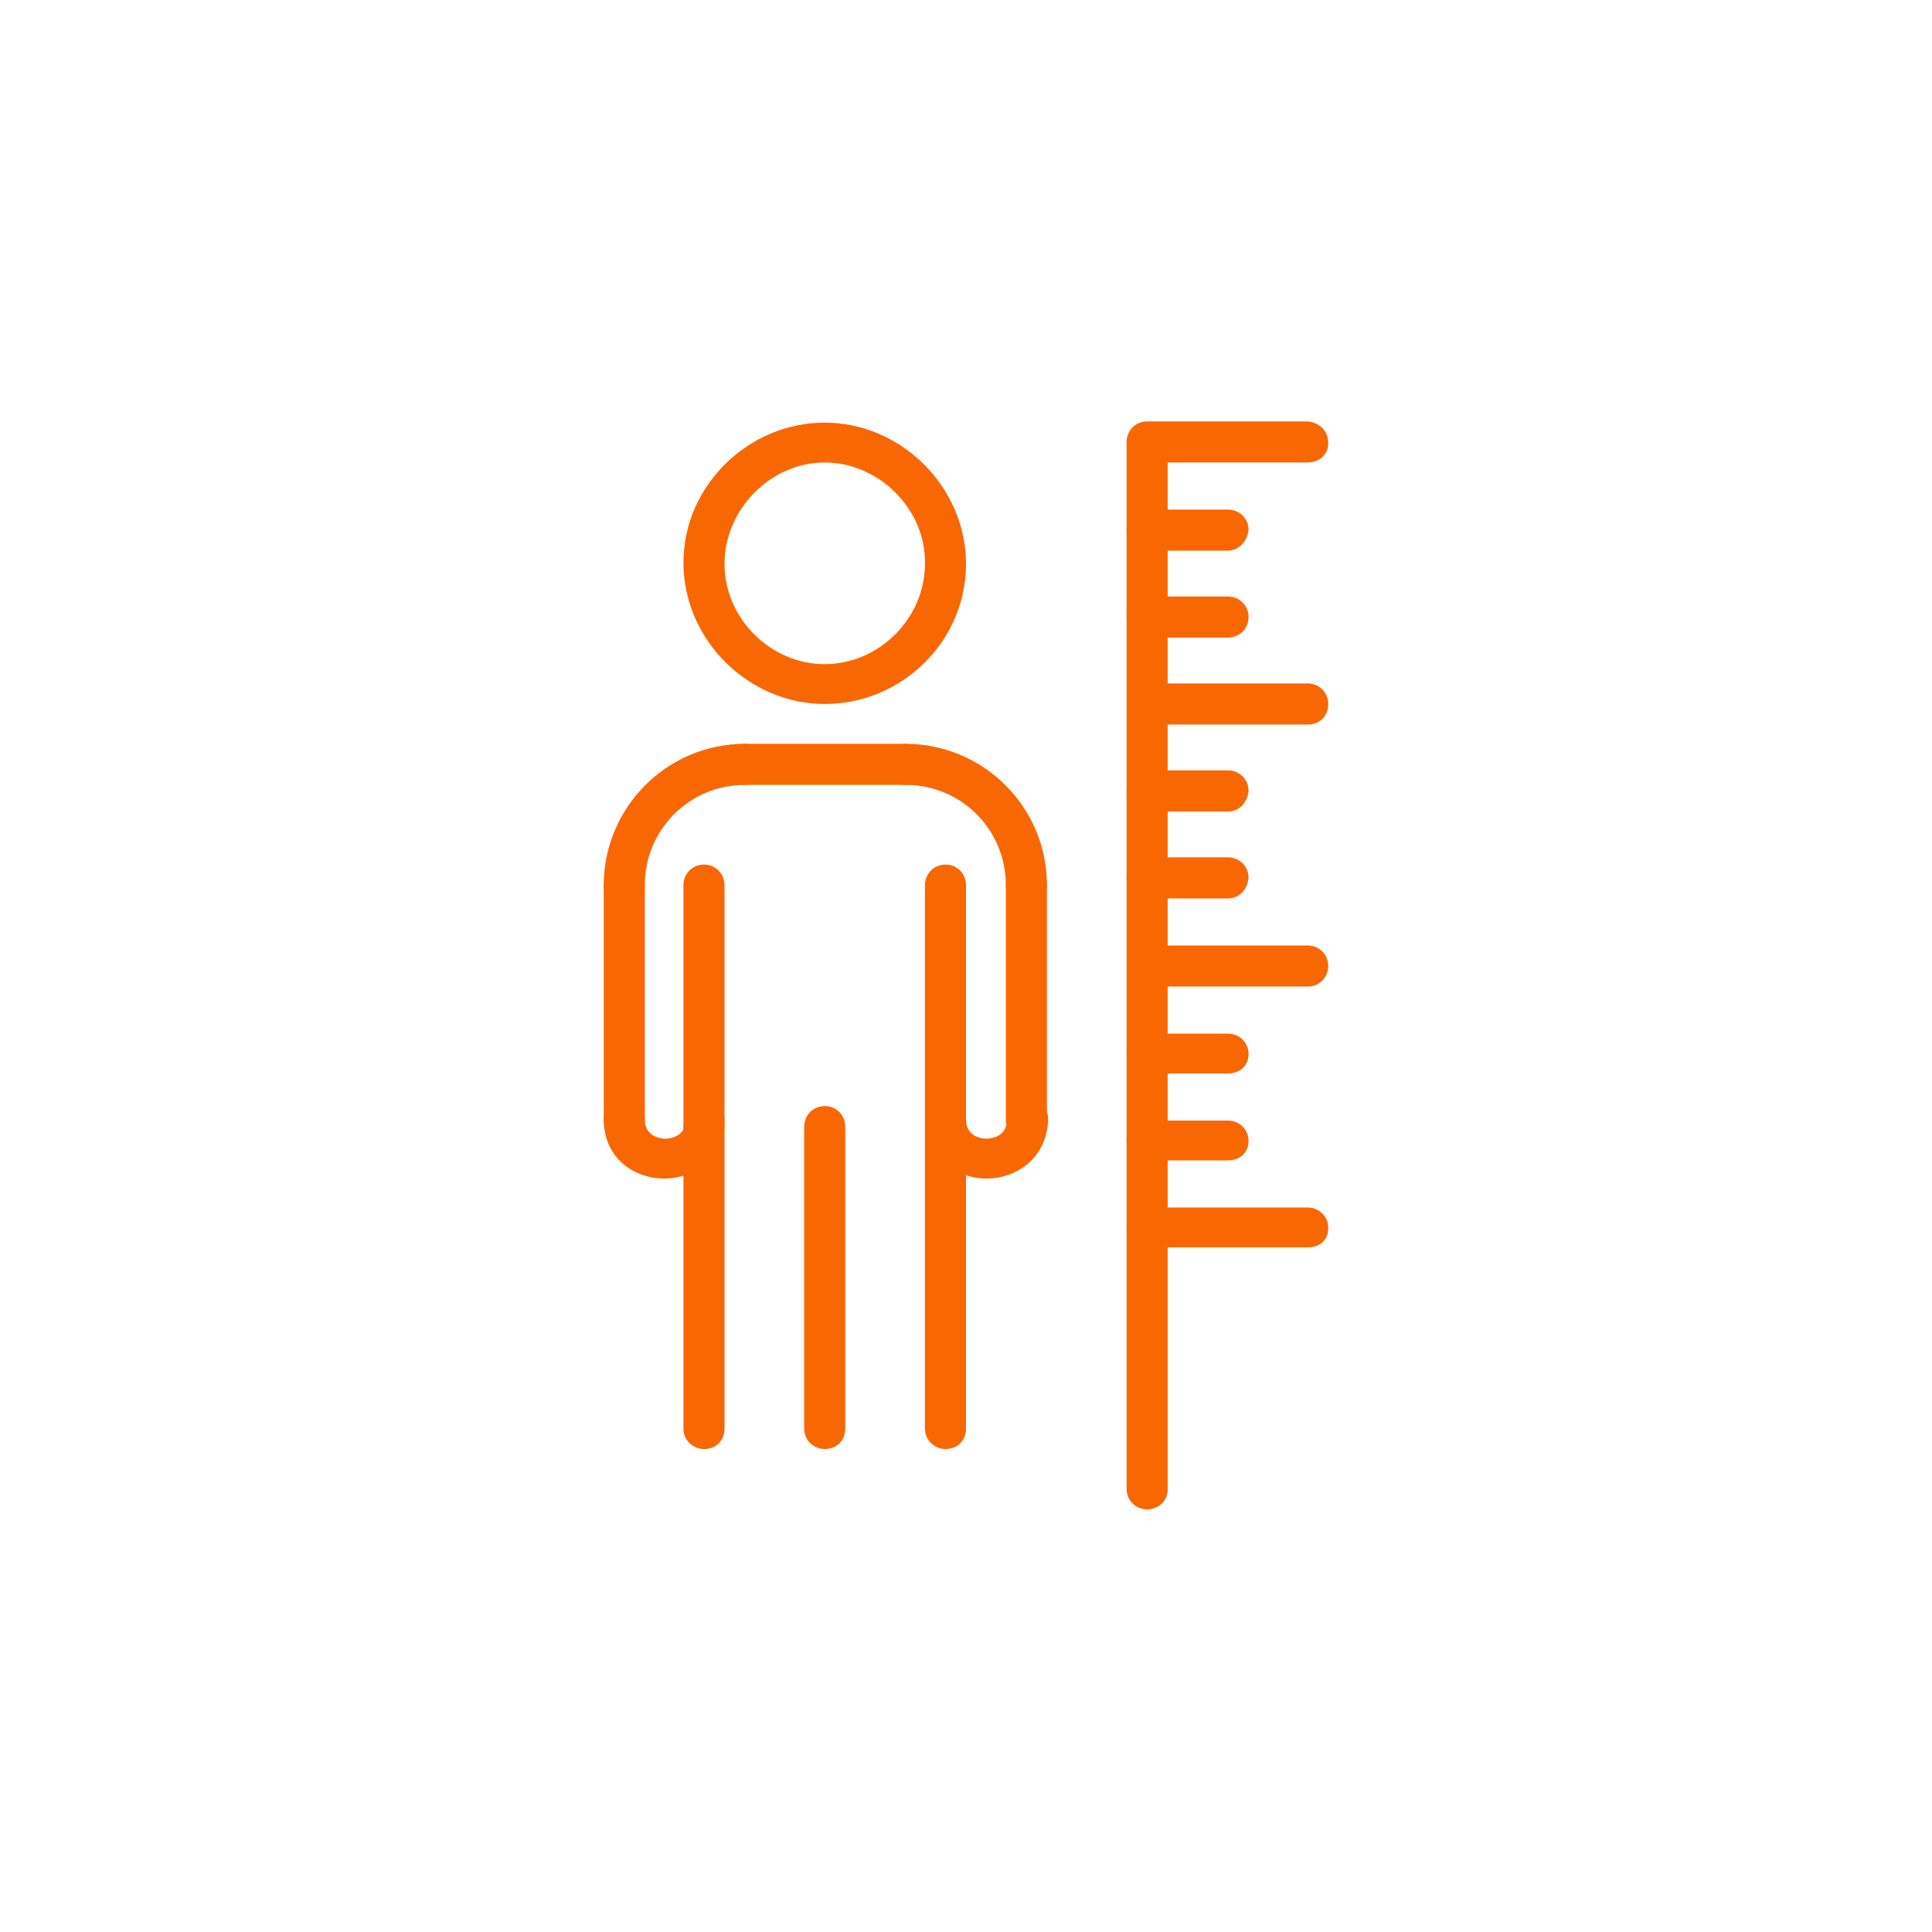
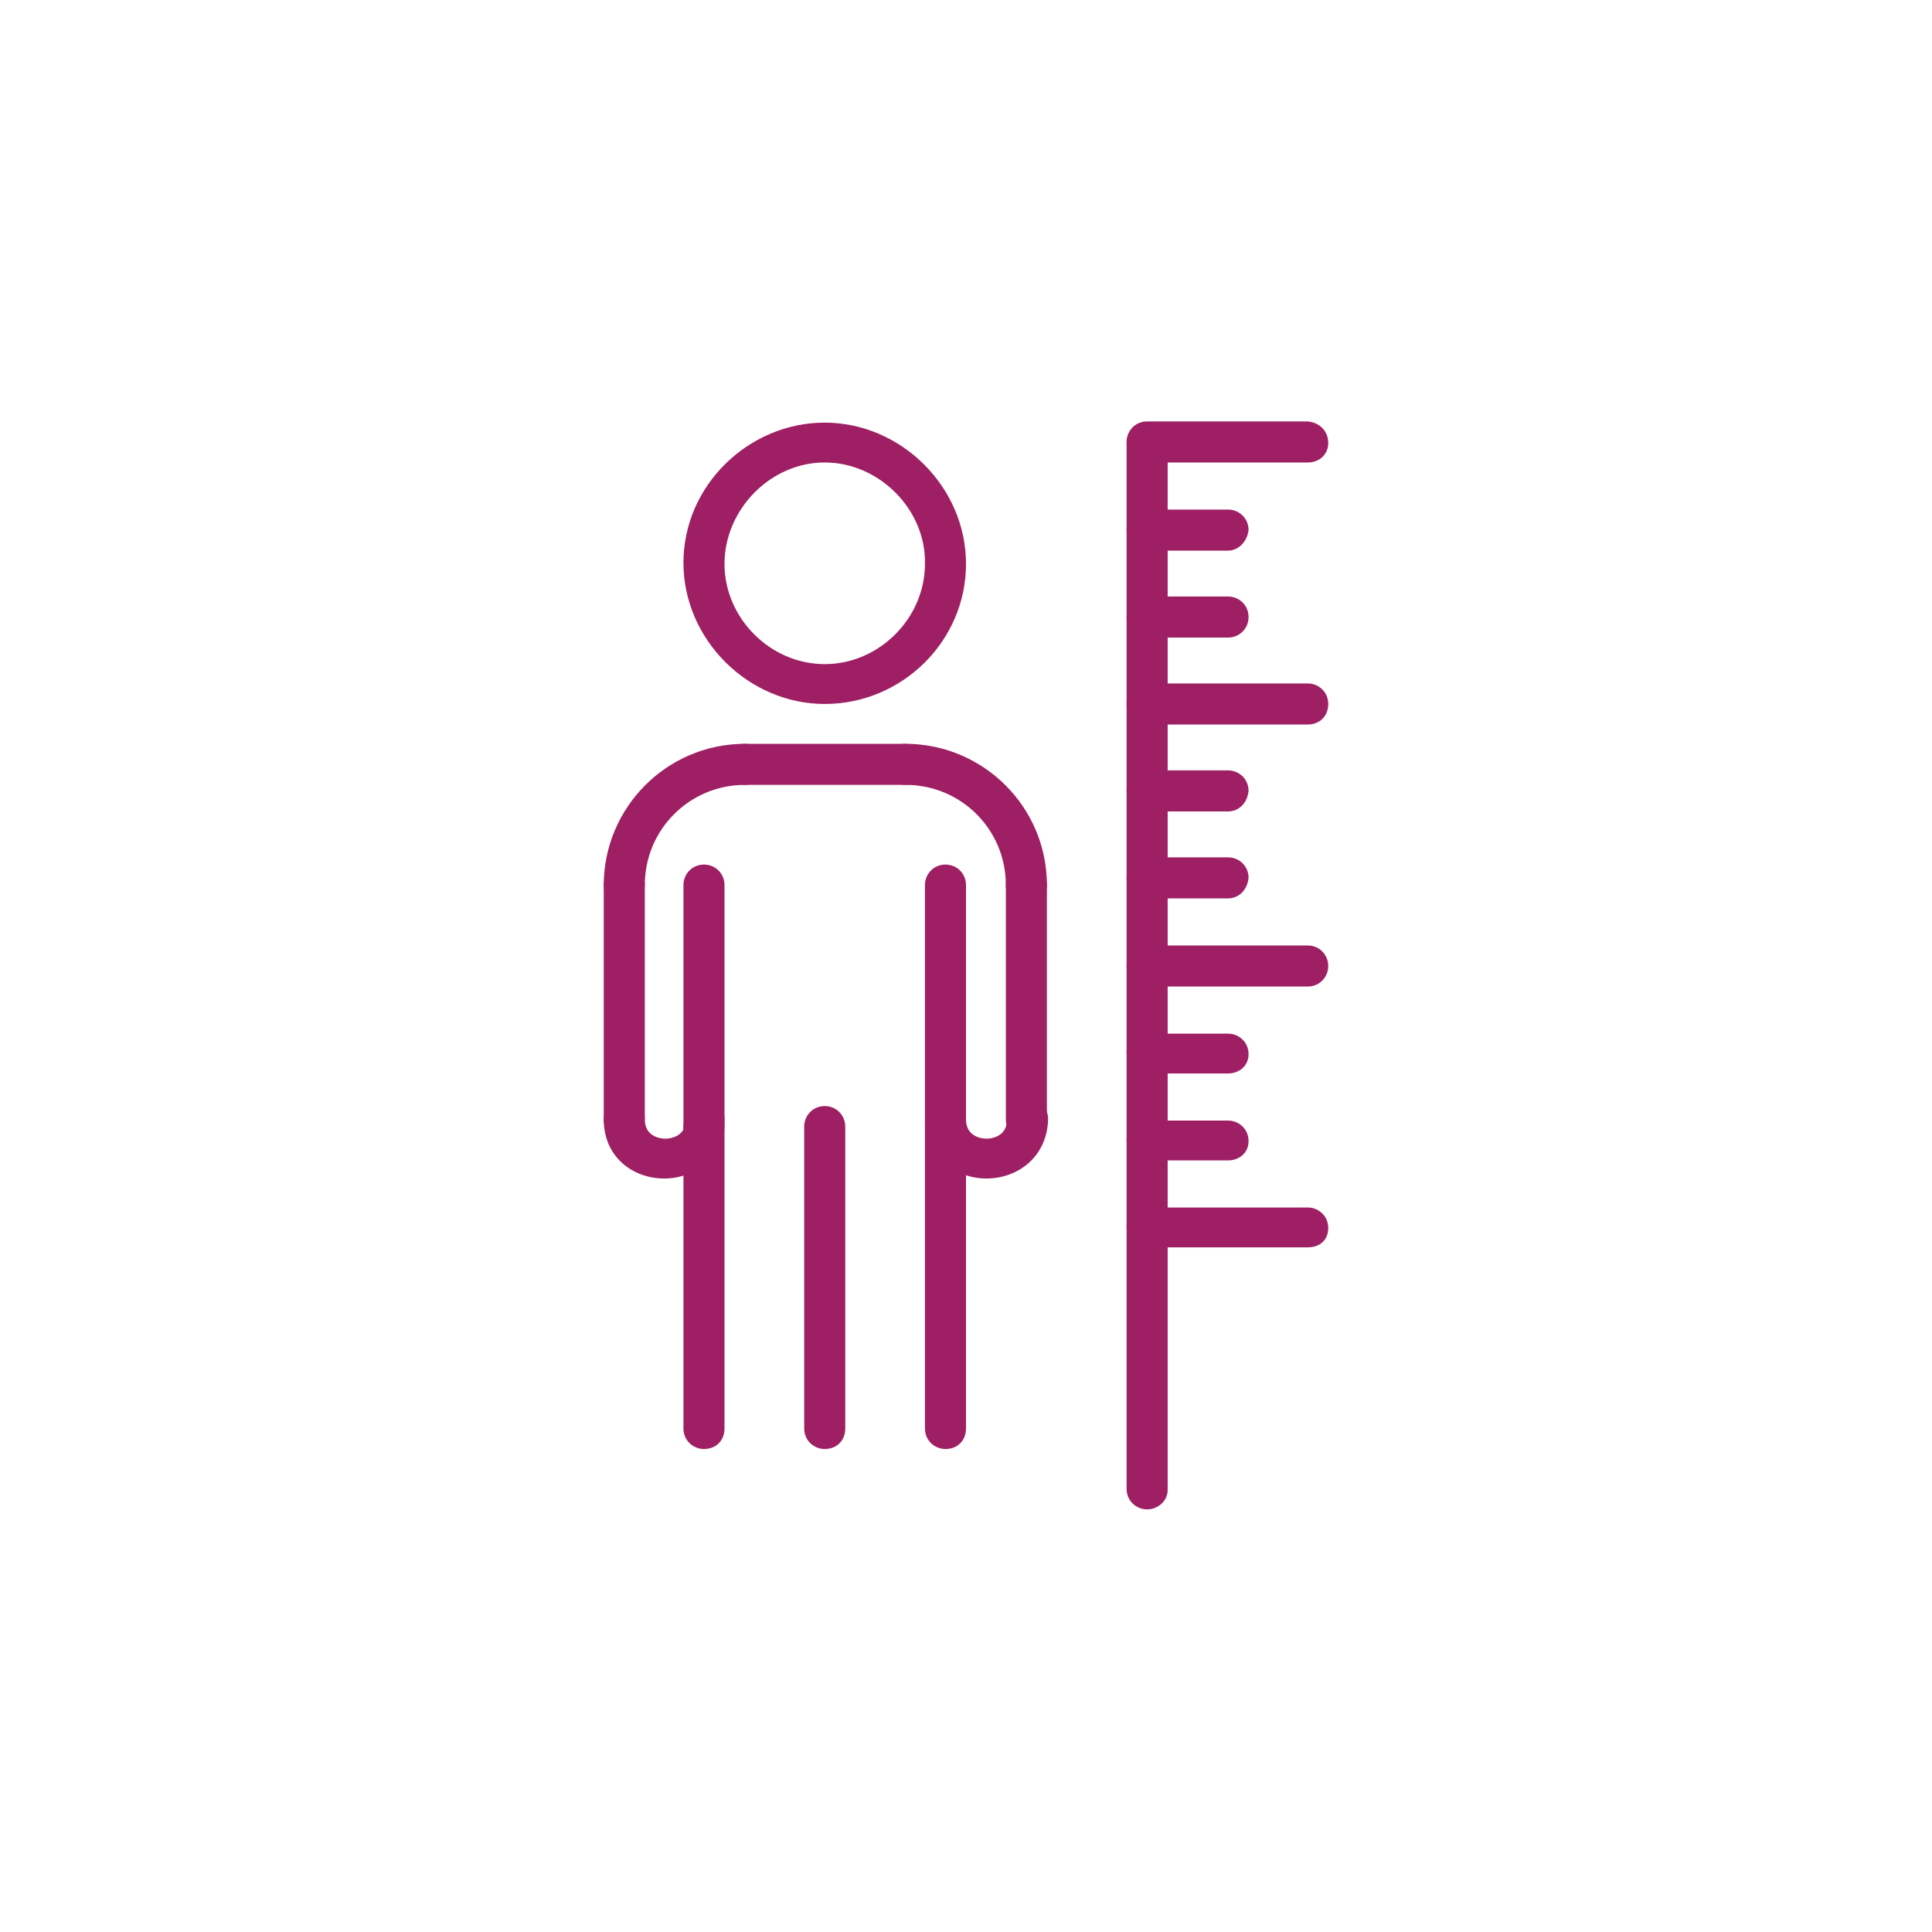
<svg xmlns="http://www.w3.org/2000/svg" version="1.1" id="Camada_1" x="0px" y="0px" viewBox="0 0 16 16" style="enable-background:new 0 0 16 16;" xml:space="preserve">
  <style type="text/css">
- 	.st0{fill:#F96702;}
+ 	.st0{fill:#9E1F63;}
</style>
  <g>
    <path class="st0" d="M9.5,12.5c-0.09,0-0.17-0.07-0.17-0.17V3.67c0-0.09,0.07-0.17,0.17-0.17s0.17,0.07,0.17,0.17v8.67   C9.67,12.43,9.59,12.5,9.5,12.5z" />
    <path class="st0" d="M10.17,5.28H9.5c-0.09,0-0.17-0.07-0.17-0.17S9.41,4.94,9.5,4.94h0.67c0.09,0,0.17,0.07,0.17,0.17   S10.26,5.28,10.17,5.28z" />
    <path class="st0" d="M10.17,4.56H9.5c-0.09,0-0.17-0.07-0.17-0.17c0-0.09,0.07-0.17,0.17-0.17h0.67c0.09,0,0.17,0.07,0.17,0.17   C10.33,4.48,10.26,4.56,10.17,4.56z" />
    <path class="st0" d="M10.17,7.44H9.5c-0.09,0-0.17-0.07-0.17-0.17c0-0.09,0.07-0.17,0.17-0.17h0.67c0.09,0,0.17,0.07,0.17,0.17   C10.33,7.37,10.26,7.44,10.17,7.44z" />
    <path class="st0" d="M10.17,6.72H9.5c-0.09,0-0.17-0.07-0.17-0.17c0-0.09,0.07-0.17,0.17-0.17h0.67c0.09,0,0.17,0.07,0.17,0.17   C10.33,6.65,10.26,6.72,10.17,6.72z" />
    <path class="st0" d="M10.17,9.61H9.5c-0.09,0-0.17-0.07-0.17-0.17S9.41,9.28,9.5,9.28h0.67c0.09,0,0.17,0.07,0.17,0.17   S10.26,9.61,10.17,9.61z" />
    <path class="st0" d="M10.17,8.89H9.5c-0.09,0-0.17-0.07-0.17-0.17S9.41,8.56,9.5,8.56h0.67c0.09,0,0.17,0.07,0.17,0.17   S10.26,8.89,10.17,8.89z" />
    <path class="st0" d="M10.83,10.33H9.5c-0.09,0-0.17-0.07-0.17-0.17S9.41,10,9.5,10h1.33c0.09,0,0.17,0.07,0.17,0.17   S10.93,10.33,10.83,10.33z" />
    <path class="st0" d="M10.83,6H9.5C9.41,6,9.33,5.93,9.33,5.83c0-0.09,0.07-0.17,0.17-0.17h1.33c0.09,0,0.17,0.07,0.17,0.17   C11,5.93,10.93,6,10.83,6z" />
    <path class="st0" d="M10.83,8.17H9.5C9.41,8.17,9.33,8.09,9.33,8S9.41,7.83,9.5,7.83h1.33C10.93,7.83,11,7.91,11,8   S10.93,8.17,10.83,8.17z" />
    <path class="st0" d="M10.83,3.83H9.5c-0.09,0-0.17-0.07-0.17-0.17c0-0.09,0.07-0.17,0.17-0.17h1.33C10.93,3.5,11,3.57,11,3.67   C11,3.76,10.93,3.83,10.83,3.83z" />
    <path class="st0" d="M8.5,7.5c-0.09,0-0.17-0.07-0.17-0.17c0-0.46-0.37-0.83-0.83-0.83c-0.09,0-0.17-0.07-0.17-0.17   c0-0.09,0.07-0.17,0.17-0.17c0.64,0,1.17,0.52,1.17,1.17C8.67,7.43,8.59,7.5,8.5,7.5z" />
    <path class="st0" d="M8.5,9.44c-0.09,0-0.17-0.07-0.17-0.17V7.33c0-0.09,0.07-0.17,0.17-0.17s0.17,0.07,0.17,0.17v1.94   C8.67,9.36,8.59,9.44,8.5,9.44z" />
    <path class="st0" d="M7.5,6.5H6.17C6.07,6.5,6,6.43,6,6.33c0-0.09,0.07-0.17,0.17-0.17H7.5c0.09,0,0.17,0.07,0.17,0.17   C7.67,6.43,7.59,6.5,7.5,6.5z" />
    <path class="st0" d="M5.17,7.5C5.07,7.5,5,7.43,5,7.33c0-0.64,0.52-1.17,1.17-1.17c0.09,0,0.17,0.07,0.17,0.17   c0,0.09-0.07,0.17-0.17,0.17c-0.46,0-0.83,0.37-0.83,0.83C5.33,7.43,5.26,7.5,5.17,7.5z" />
    <path class="st0" d="M5.17,9.44C5.07,9.44,5,9.36,5,9.27V7.33c0-0.09,0.07-0.17,0.17-0.17s0.17,0.07,0.17,0.17v1.94   C5.33,9.36,5.26,9.44,5.17,9.44z" />
    <path class="st0" d="M8.17,9.76c-0.25,0-0.5-0.17-0.5-0.49c0-0.09,0.07-0.17,0.17-0.17S8,9.18,8,9.27c0,0.15,0.14,0.16,0.17,0.16   c0.03,0,0.17-0.01,0.17-0.16c0-0.09,0.07-0.17,0.17-0.17s0.17,0.07,0.17,0.17C8.67,9.59,8.42,9.76,8.17,9.76z" />
    <path class="st0" d="M5.5,9.76C5.25,9.76,5,9.59,5,9.27C5,9.18,5.07,9.1,5.17,9.1s0.17,0.07,0.17,0.17c0,0.15,0.14,0.16,0.17,0.16   s0.17-0.01,0.17-0.16c0-0.09,0.07-0.17,0.17-0.17S6,9.18,6,9.27C6,9.59,5.75,9.76,5.5,9.76z" />
    <path class="st0" d="M5.83,9.5c-0.09,0-0.17-0.07-0.17-0.17v-2c0-0.09,0.07-0.17,0.17-0.17S6,7.24,6,7.33v2   C6,9.43,5.93,9.5,5.83,9.5z" />
    <path class="st0" d="M7.83,9.5c-0.09,0-0.17-0.07-0.17-0.17v-2c0-0.09,0.07-0.17,0.17-0.17S8,7.24,8,7.33v2   C8,9.43,7.93,9.5,7.83,9.5z" />
    <path class="st0" d="M5.83,12c-0.09,0-0.17-0.07-0.17-0.17v-2.5c0-0.09,0.07-0.17,0.17-0.17S6,9.24,6,9.33v2.5   C6,11.93,5.93,12,5.83,12z" />
    <path class="st0" d="M7.83,12c-0.09,0-0.17-0.07-0.17-0.17v-2.5c0-0.09,0.07-0.17,0.17-0.17S8,9.24,8,9.33v2.5   C8,11.93,7.93,12,7.83,12z" />
    <path class="st0" d="M6.83,12c-0.09,0-0.17-0.07-0.17-0.17v-2.5c0-0.09,0.07-0.17,0.17-0.17S7,9.24,7,9.33v2.5   C7,11.93,6.93,12,6.83,12z" />
    <path class="st0" d="M6.83,5.83c-0.63,0-1.17-0.53-1.17-1.17S6.2,3.5,6.83,3.5S8,4.03,8,4.67S7.47,5.83,6.83,5.83z M6.83,3.83   C6.38,3.83,6,4.22,6,4.67C6,5.12,6.38,5.5,6.83,5.5c0.45,0,0.83-0.38,0.83-0.83C7.67,4.22,7.28,3.83,6.83,3.83z" />
  </g>
</svg>
